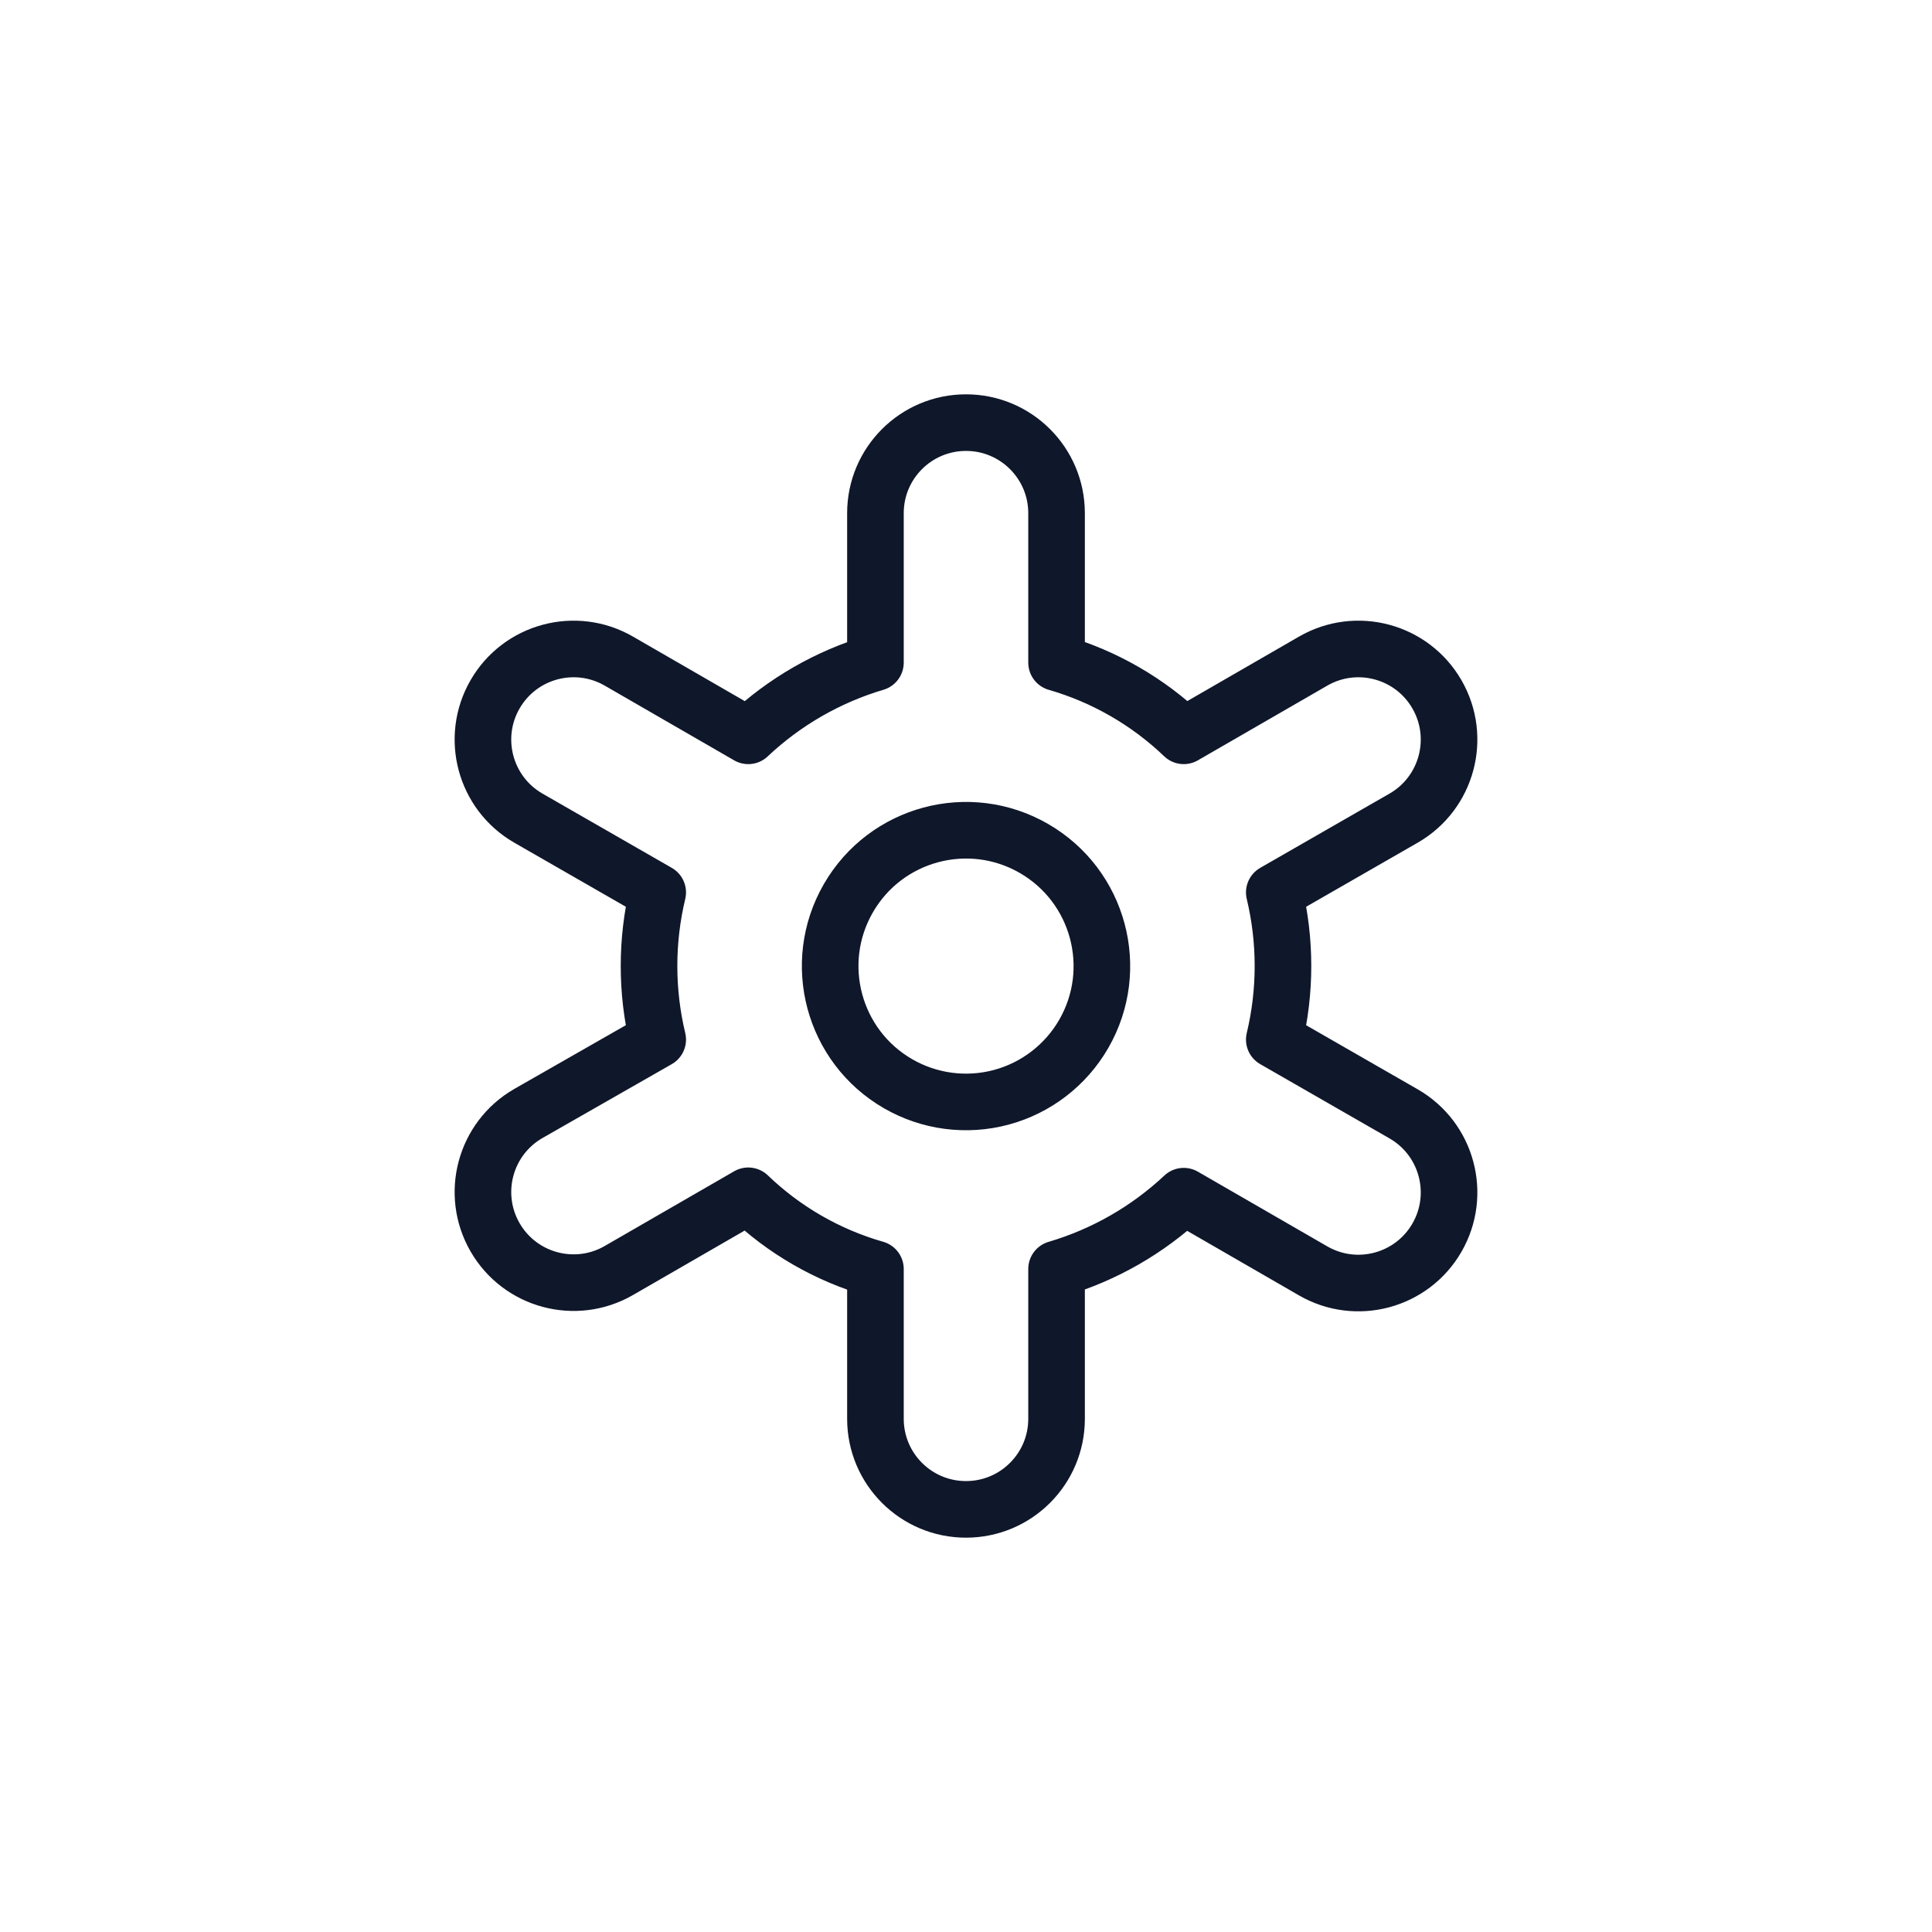
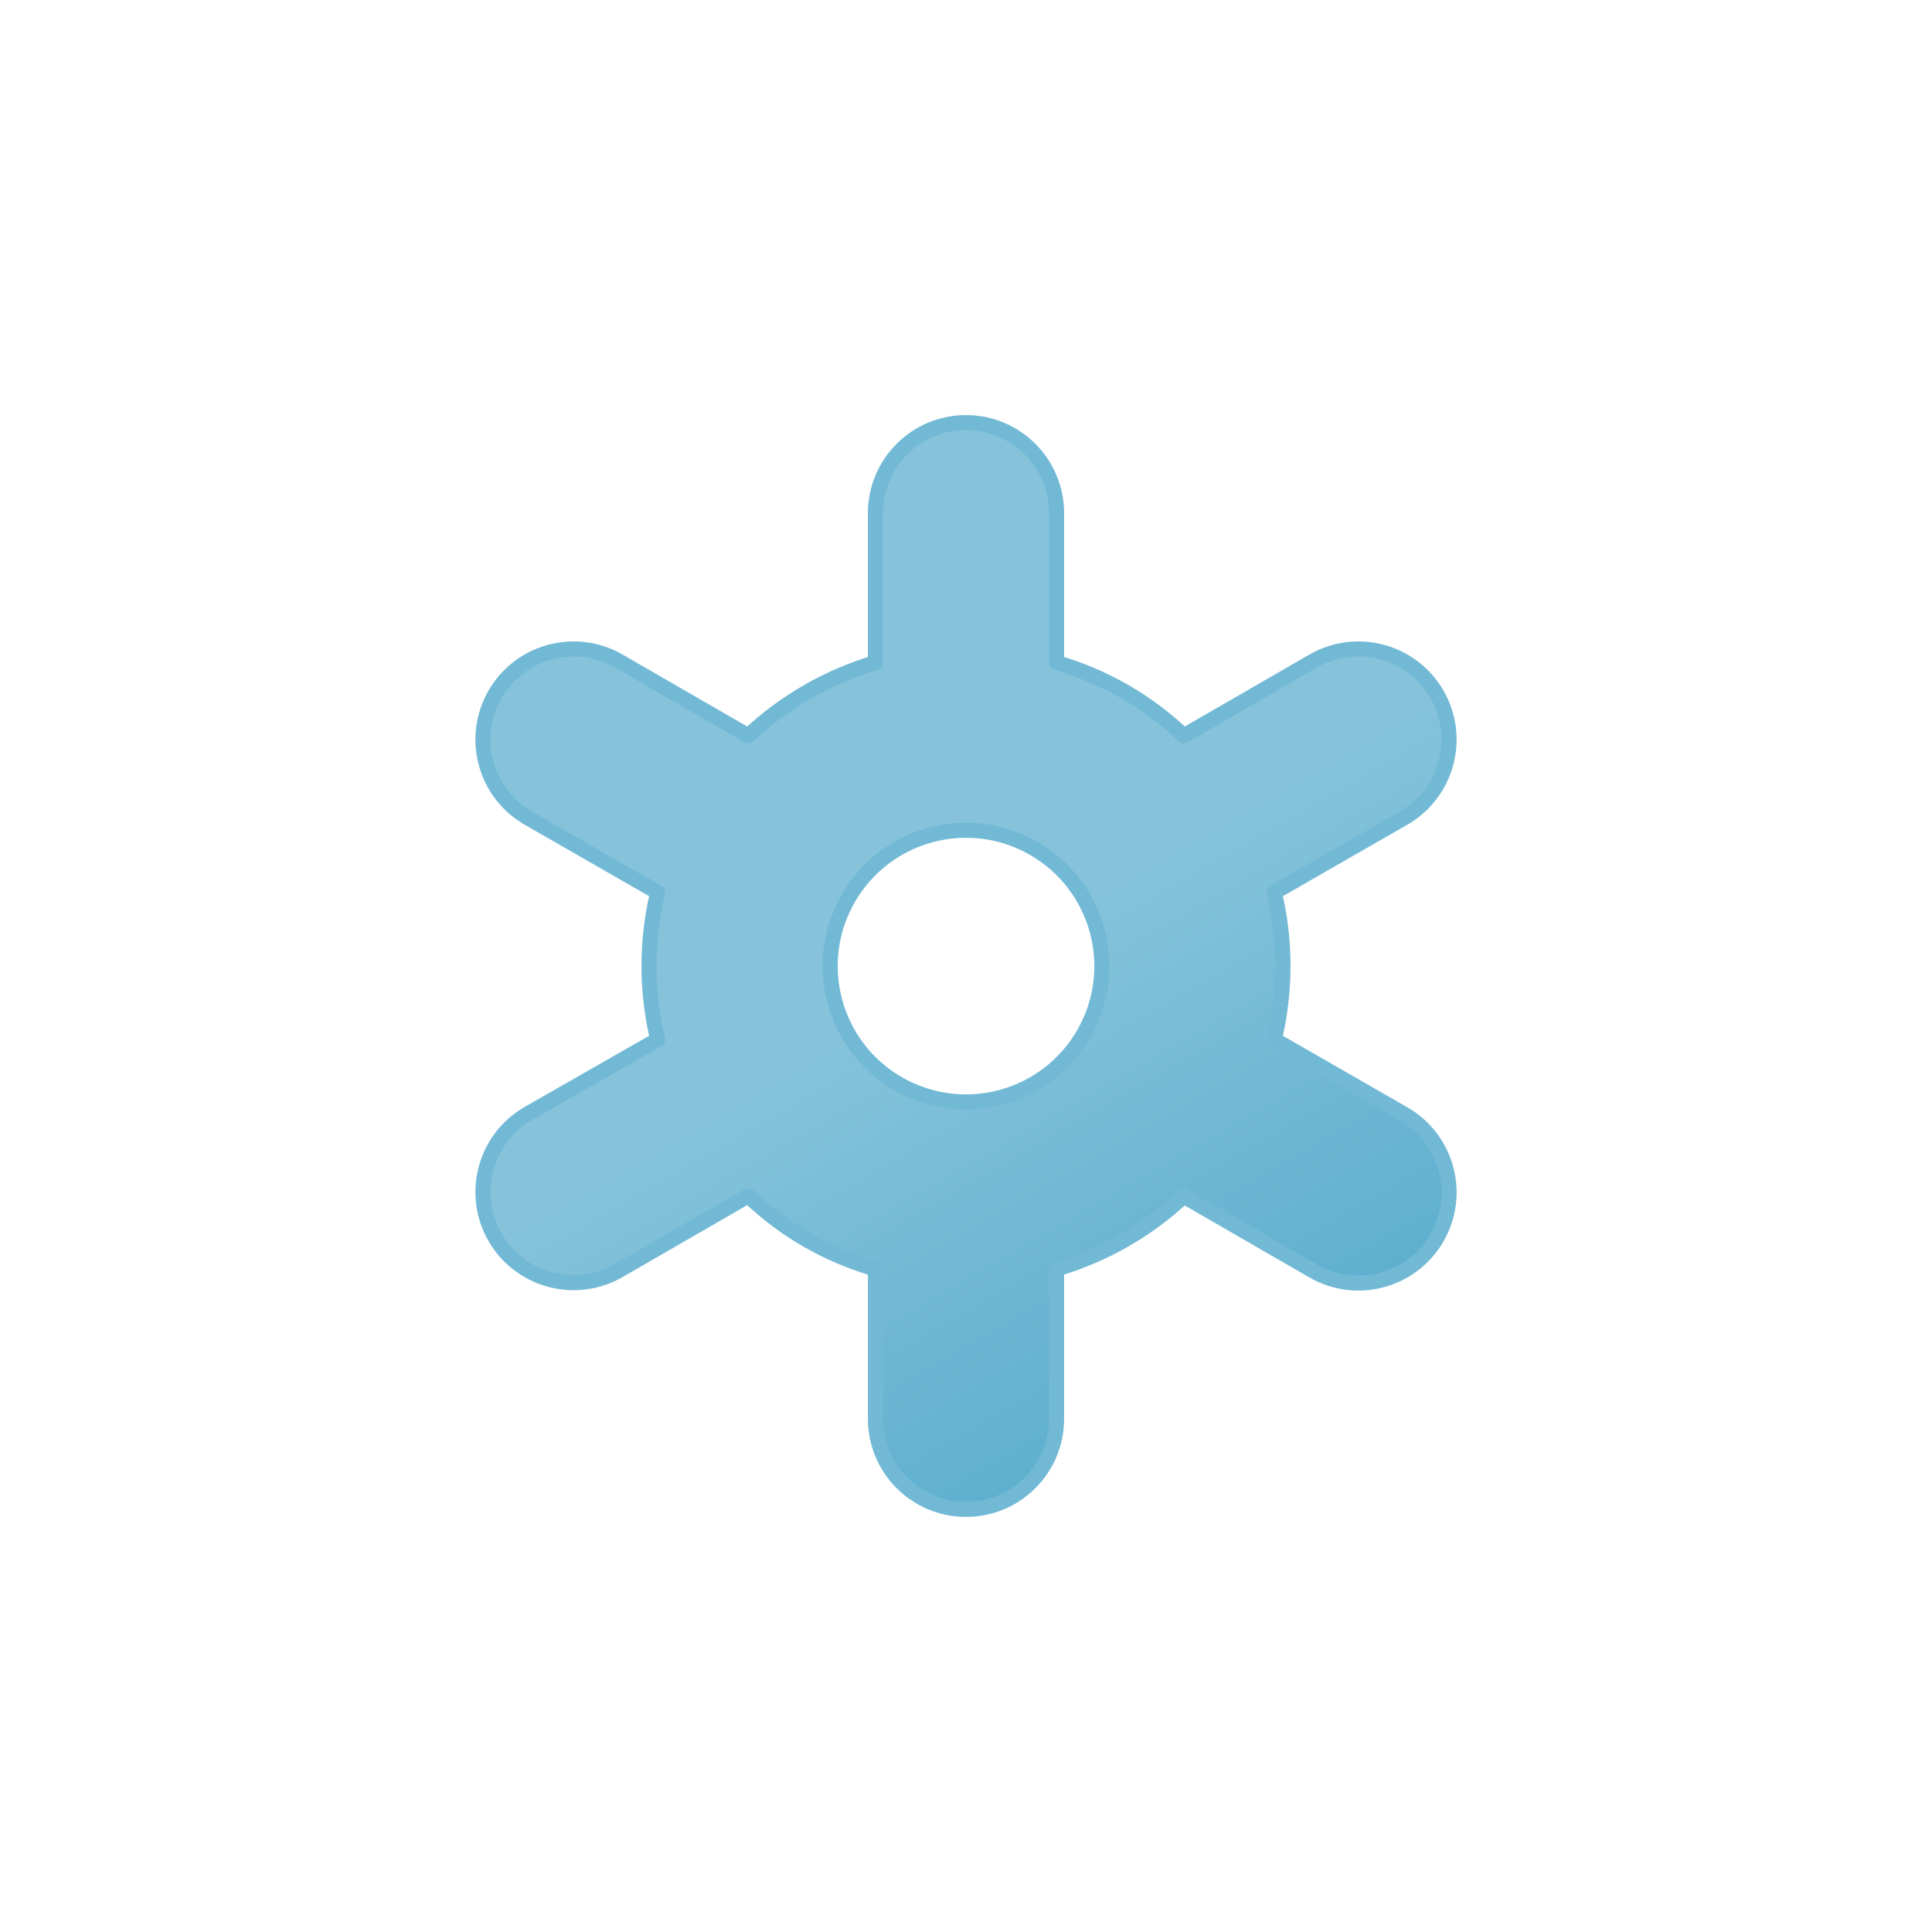
<svg xmlns="http://www.w3.org/2000/svg" viewBox="0 0 512 512">
-   <path fill="none" stroke="#0F172A" stroke-linecap="round" stroke-linejoin="round" stroke-width="15" d="m372 295.2-34.3-19.7a83.8 83.8 0 000-39l34.3-19.7a24 24 0 10-24-41.6L313.7 195a81.4 81.4 0 00-33.7-19.4V136a24 24 0 00-48 0v39.6a84 84 0 00-33.7 19.4L164 175.2a24 24 0 10-24 41.6l34.3 19.7a83.8 83.8 0 000 39L140 295.1a24 24 0 1024 41.6l34.3-19.8a80.6 80.6 0 0033.7 19.4V376a24 24 0 0048 0v-39.7a84 84 0 0033.7-19.3l34.3 19.8a24 24 0 1024-41.6Zm-134-8a36 36 0 1149.2-13.2 36 36 0 01-49.2 13.2Z">
+   <defs>
+     <linearGradient id="a" x1="192" x2="320" y1="145.2" y2="366.8" gradientUnits="userSpaceOnUse">
+       <stop offset="0" stop-color="#86c3db" />
+       <stop offset=".5" stop-color="#86c3db" />
+       <stop offset="1" stop-color="#5eafcf" />
+     </linearGradient>
+   </defs>
+   <path fill="url(#a)" stroke="#72b9d5" stroke-linecap="round" stroke-linejoin="round" stroke-width="4" d="m372 295.2-34.3-19.7a83.8 83.8 0 000-39l34.3-19.7a24 24 0 10-24-41.6L313.7 195a81.4 81.4 0 00-33.7-19.4V136a24 24 0 00-48 0v39.6a84 84 0 00-33.7 19.4L164 175.2a24 24 0 10-24 41.6l34.3 19.7a83.8 83.8 0 000 39L140 295.1a24 24 0 1024 41.6l34.3-19.8a80.6 80.6 0 0033.7 19.4V376a24 24 0 0048 0v-39.7a84 84 0 0033.7-19.3l34.3 19.8a24 24 0 1024-41.6Zm-134-8a36 36 0 1149.2-13.2 36 36 0 01-49.2 13.2Z">
    <animateTransform attributeName="transform" calcMode="spline" dur="6s" keySplines=".42, 0, .58, 1; .42, 0, .58, 1; .42, 0, .58, 1; .42, 0, .58, 1" repeatCount="indefinite" type="scale" values="1 1; .9 .9; 1 1; .9 .9; 1 1" />
    <animateTransform additive="sum" attributeName="transform" calcMode="spline" dur="6s" keySplines=".42, 0, .58, 1; .42, 0, .58, 1; .42, 0, .58, 1; .42, 0, .58, 1" repeatCount="indefinite" type="translate" values="0 0; 25.75 25.75; 0 0; 25.75 25.75; 0 0" />
    <animateTransform additive="sum" attributeName="transform" calcMode="spline" dur="6s" keySplines=".42, 0, .58, 1; .42, 0, .58, 1" repeatCount="indefinite" type="rotate" values="-6 256 256; 6 256 256; -6 256 256" />
  </path>
</svg>
